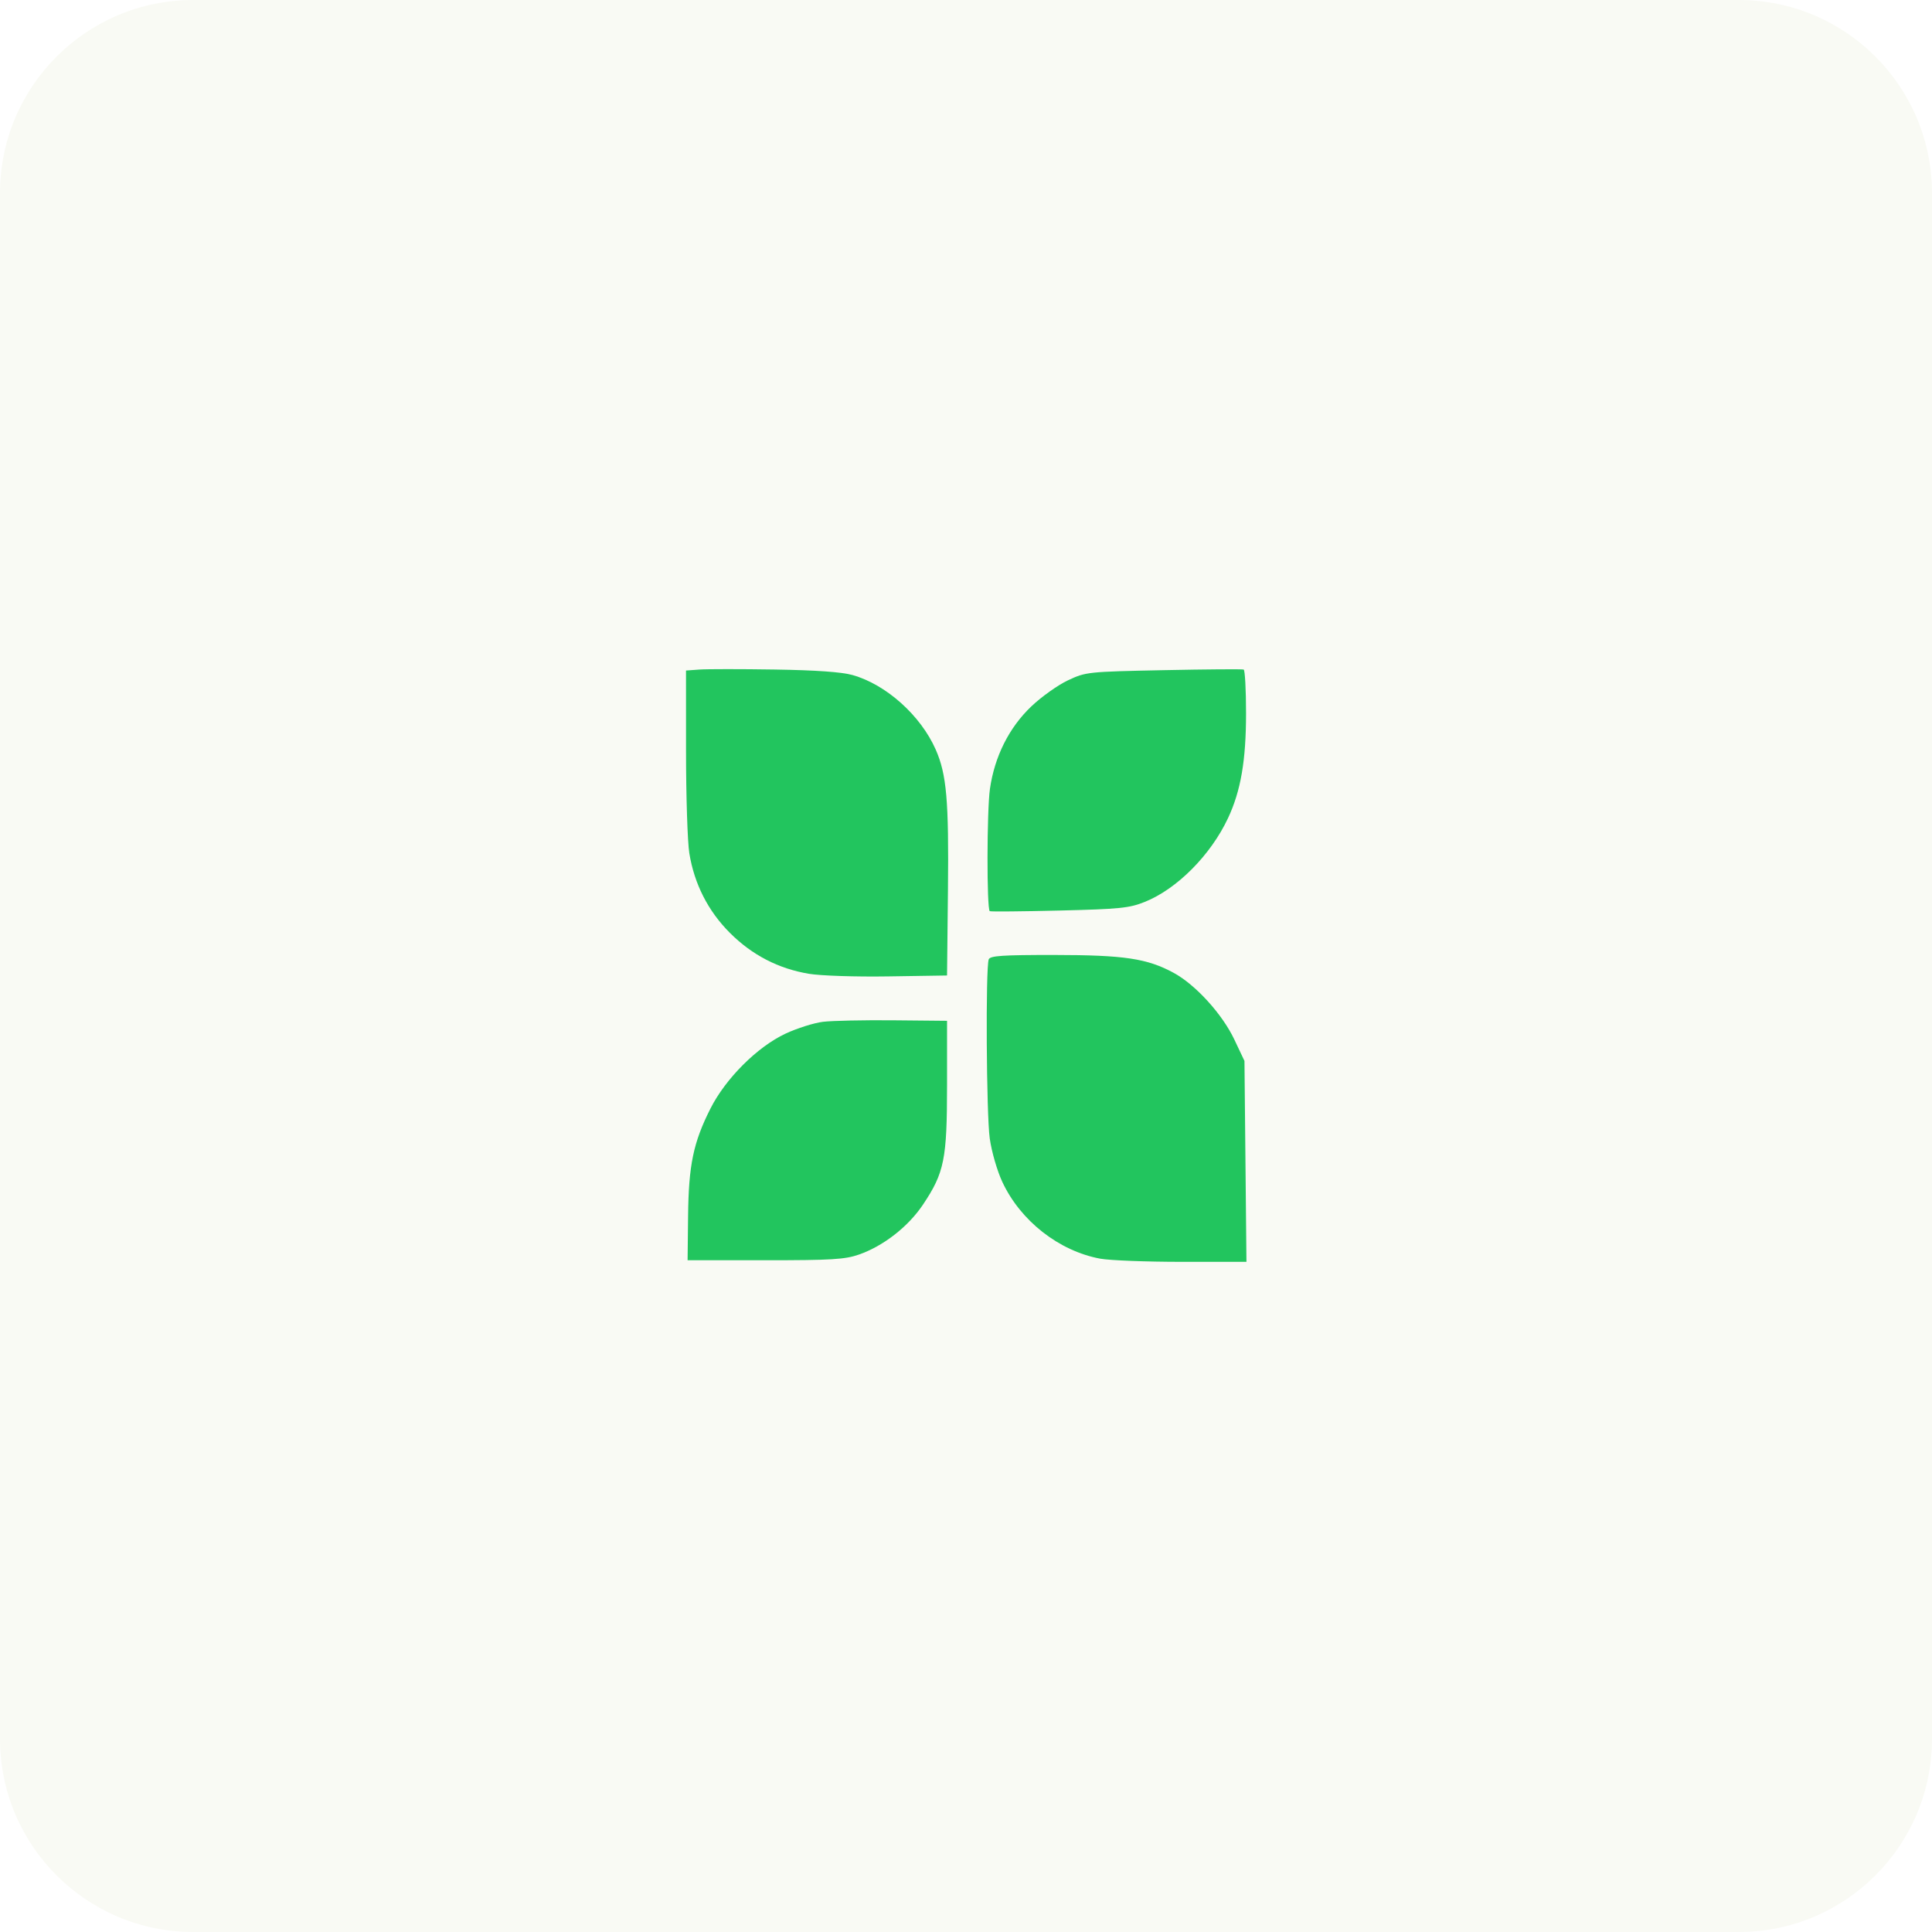
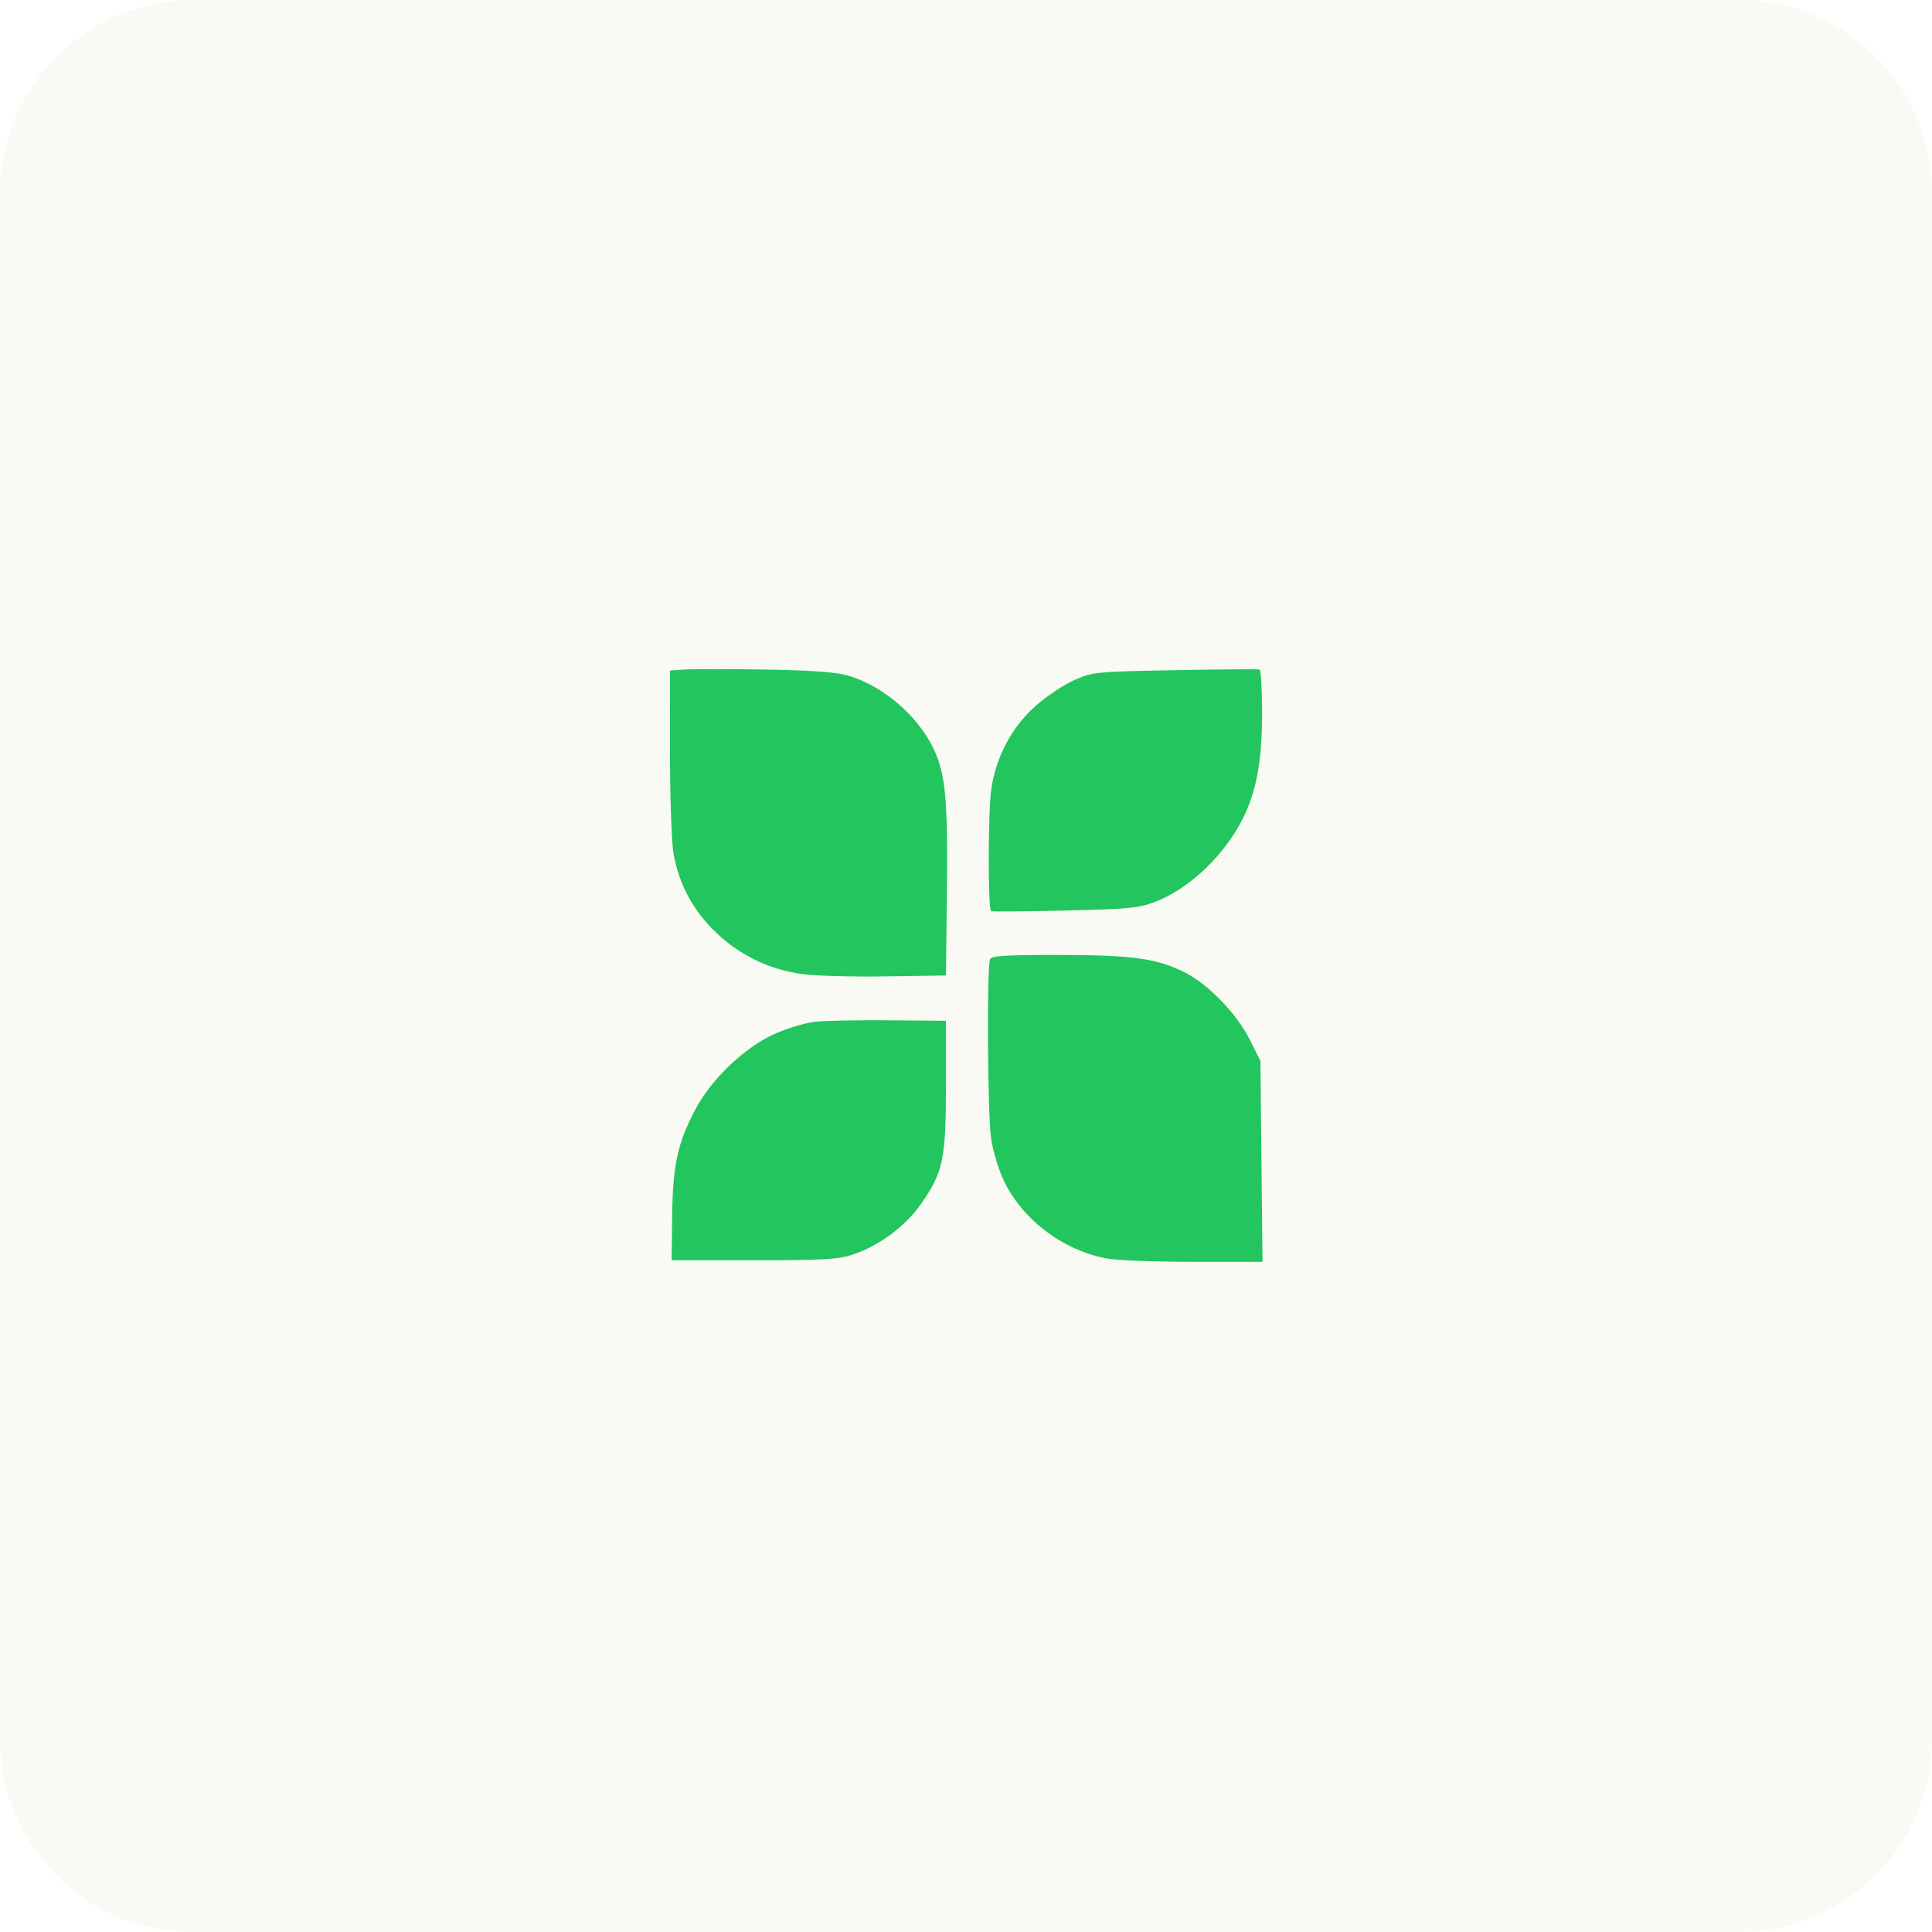
<svg xmlns="http://www.w3.org/2000/svg" viewBox="0 0 320 320" width="320" height="320" role="img" aria-labelledby="title desc">
  <rect width="320" height="320" rx="32" fill="#f9faf4" />
  <defs>
    <path id="leaf-top-left" d="M31.25 27.807 27 28.115l.008 25.692c.004 14.131.471 28.554 1.039 32.052 1.579 9.734 5.938 18.286 12.833 25.181 7.003 7.003 15.335 11.315 24.967 12.922 3.734.622 14.771.984 25.153.824l18.5-.286.288-27c.301-28.29-.423-36.595-3.871-44.41-4.76-10.787-15.676-20.563-26.295-23.548-3.438-.967-11.534-1.539-24.622-1.741-10.725-.166-21.413-.163-23.75.006Z" />
    <path id="leaf-top-right" d="M178 28c-24.05.491-24.606.55-30.281 3.209-3.18 1.49-8.405 5.211-11.611 8.27-7.012 6.688-11.585 15.812-13.051 26.038-.985 6.877-1.031 38.005-.057 38.651.275.183 10.175.095 22-.194 19.111-.467 22.111-.771 27-2.734 10.196-4.095 20.852-14.826 26.317-26.5C202.351 66.124 204 56.51 204 41.612c0-7.422-.338-13.633-.75-13.803-.412-.17-11.775-.084-25.25.191Z" />
    <path id="leaf-bottom-right" d="M122.675 119.405c-1.007 2.623-.743 49.065.322 56.6.592 4.196 2.345 10.25 3.982 13.754 5.743 12.293 17.871 21.803 30.907 24.236 2.963.553 14.579 1.005 25.814 1.005h20.427l-.314-31.75-.313-31.75-3.215-6.788c-3.793-8.007-12.214-17.267-19.123-21.027-8.389-4.566-15.643-5.654-37.805-5.67-16.384-.012-20.244.247-20.682 1.39Z" />
    <path id="leaf-bottom-left" d="M70.293 139.136c-2.863.349-8.194 2.033-11.845 3.742-8.92 4.174-18.947 14.191-23.748 23.725-5.394 10.711-6.868 17.805-7.046 33.897l-.154 14h24.5c21.011 0 25.234-.256 29.656-1.799 7.746-2.703 15.6-8.834 20.265-15.821 6.726-10.072 7.579-14.316 7.579-37.719v-20.339l-17-.161c-9.35-.089-19.343.125-22.207.475Z" />
  </defs>
  <g transform="translate(104 104) scale(1.75)" fill="#22c55e">
    <g transform="translate(32 32)">
      <g>
        <animateTransform attributeName="transform" type="rotate" values="-360;0;0" keyTimes="0;.62;1" dur="2.3s" repeatCount="indefinite" calcMode="spline" keySplines=".22 .61 .36 1;0 0 1 1" />
        <g>
          <animateTransform attributeName="transform" type="scale" values=".58;1.045;1;1" keyTimes="0;.54;.62;1" dur="2.3s" repeatCount="indefinite" />
          <animate attributeName="opacity" values="0;1;1" keyTimes="0;.13;1" dur="2.3s" repeatCount="indefinite" />
          <g transform="translate(-32 -32)">
            <g>
              <animateTransform attributeName="transform" type="translate" values="-28 -28;0 0;0 0" keyTimes="0;.62;1" dur="2.3s" repeatCount="indefinite" calcMode="spline" keySplines=".22 .61 .36 1;0 0 1 1" />
-               <g transform="translate(5.5 4) scale(.2994652) translate(-27 -28)">
+               <g transform="translate(32 0) scale(1.0573 1) translate(-32 0) translate(5.5 4) scale(.2994652) translate(-27 -28)">
                <use href="#leaf-top-left" />
              </g>
            </g>
            <g>
              <animateTransform attributeName="transform" type="translate" values="28 -28;0 0;0 0" keyTimes="0;.62;1" dur="2.3s" repeatCount="indefinite" calcMode="spline" keySplines=".22 .61 .36 1;0 0 1 1" />
-               <g transform="translate(5.5 4) scale(.2994652) translate(-27 -28)">
+               <g transform="translate(32 0) scale(1.0573 1) translate(-32 0) translate(5.5 4) scale(.2994652) translate(-27 -28)">
                <use href="#leaf-top-right" />
              </g>
            </g>
            <g>
              <animateTransform attributeName="transform" type="translate" values="28 28;0 0;0 0" keyTimes="0;.62;1" dur="2.3s" repeatCount="indefinite" calcMode="spline" keySplines=".22 .61 .36 1;0 0 1 1" />
-               <g transform="translate(5.5 4) scale(.2994652) translate(-27 -28)">
+               <g transform="translate(32 0) scale(1.0573 1) translate(-32 0) translate(5.5 4) scale(.2994652) translate(-27 -28)">
                <use href="#leaf-bottom-right" />
              </g>
            </g>
            <g>
              <animateTransform attributeName="transform" type="translate" values="-28 28;0 0;0 0" keyTimes="0;.62;1" dur="2.3s" repeatCount="indefinite" calcMode="spline" keySplines=".22 .61 .36 1;0 0 1 1" />
-               <g transform="translate(5.5 4) scale(.2994652) translate(-27 -28)">
+               <g transform="translate(32 0) scale(1.0573 1) translate(-32 0) translate(5.5 4) scale(.2994652) translate(-27 -28)">
                <use href="#leaf-bottom-left" />
              </g>
            </g>
          </g>
        </g>
      </g>
    </g>
  </g>
</svg>
